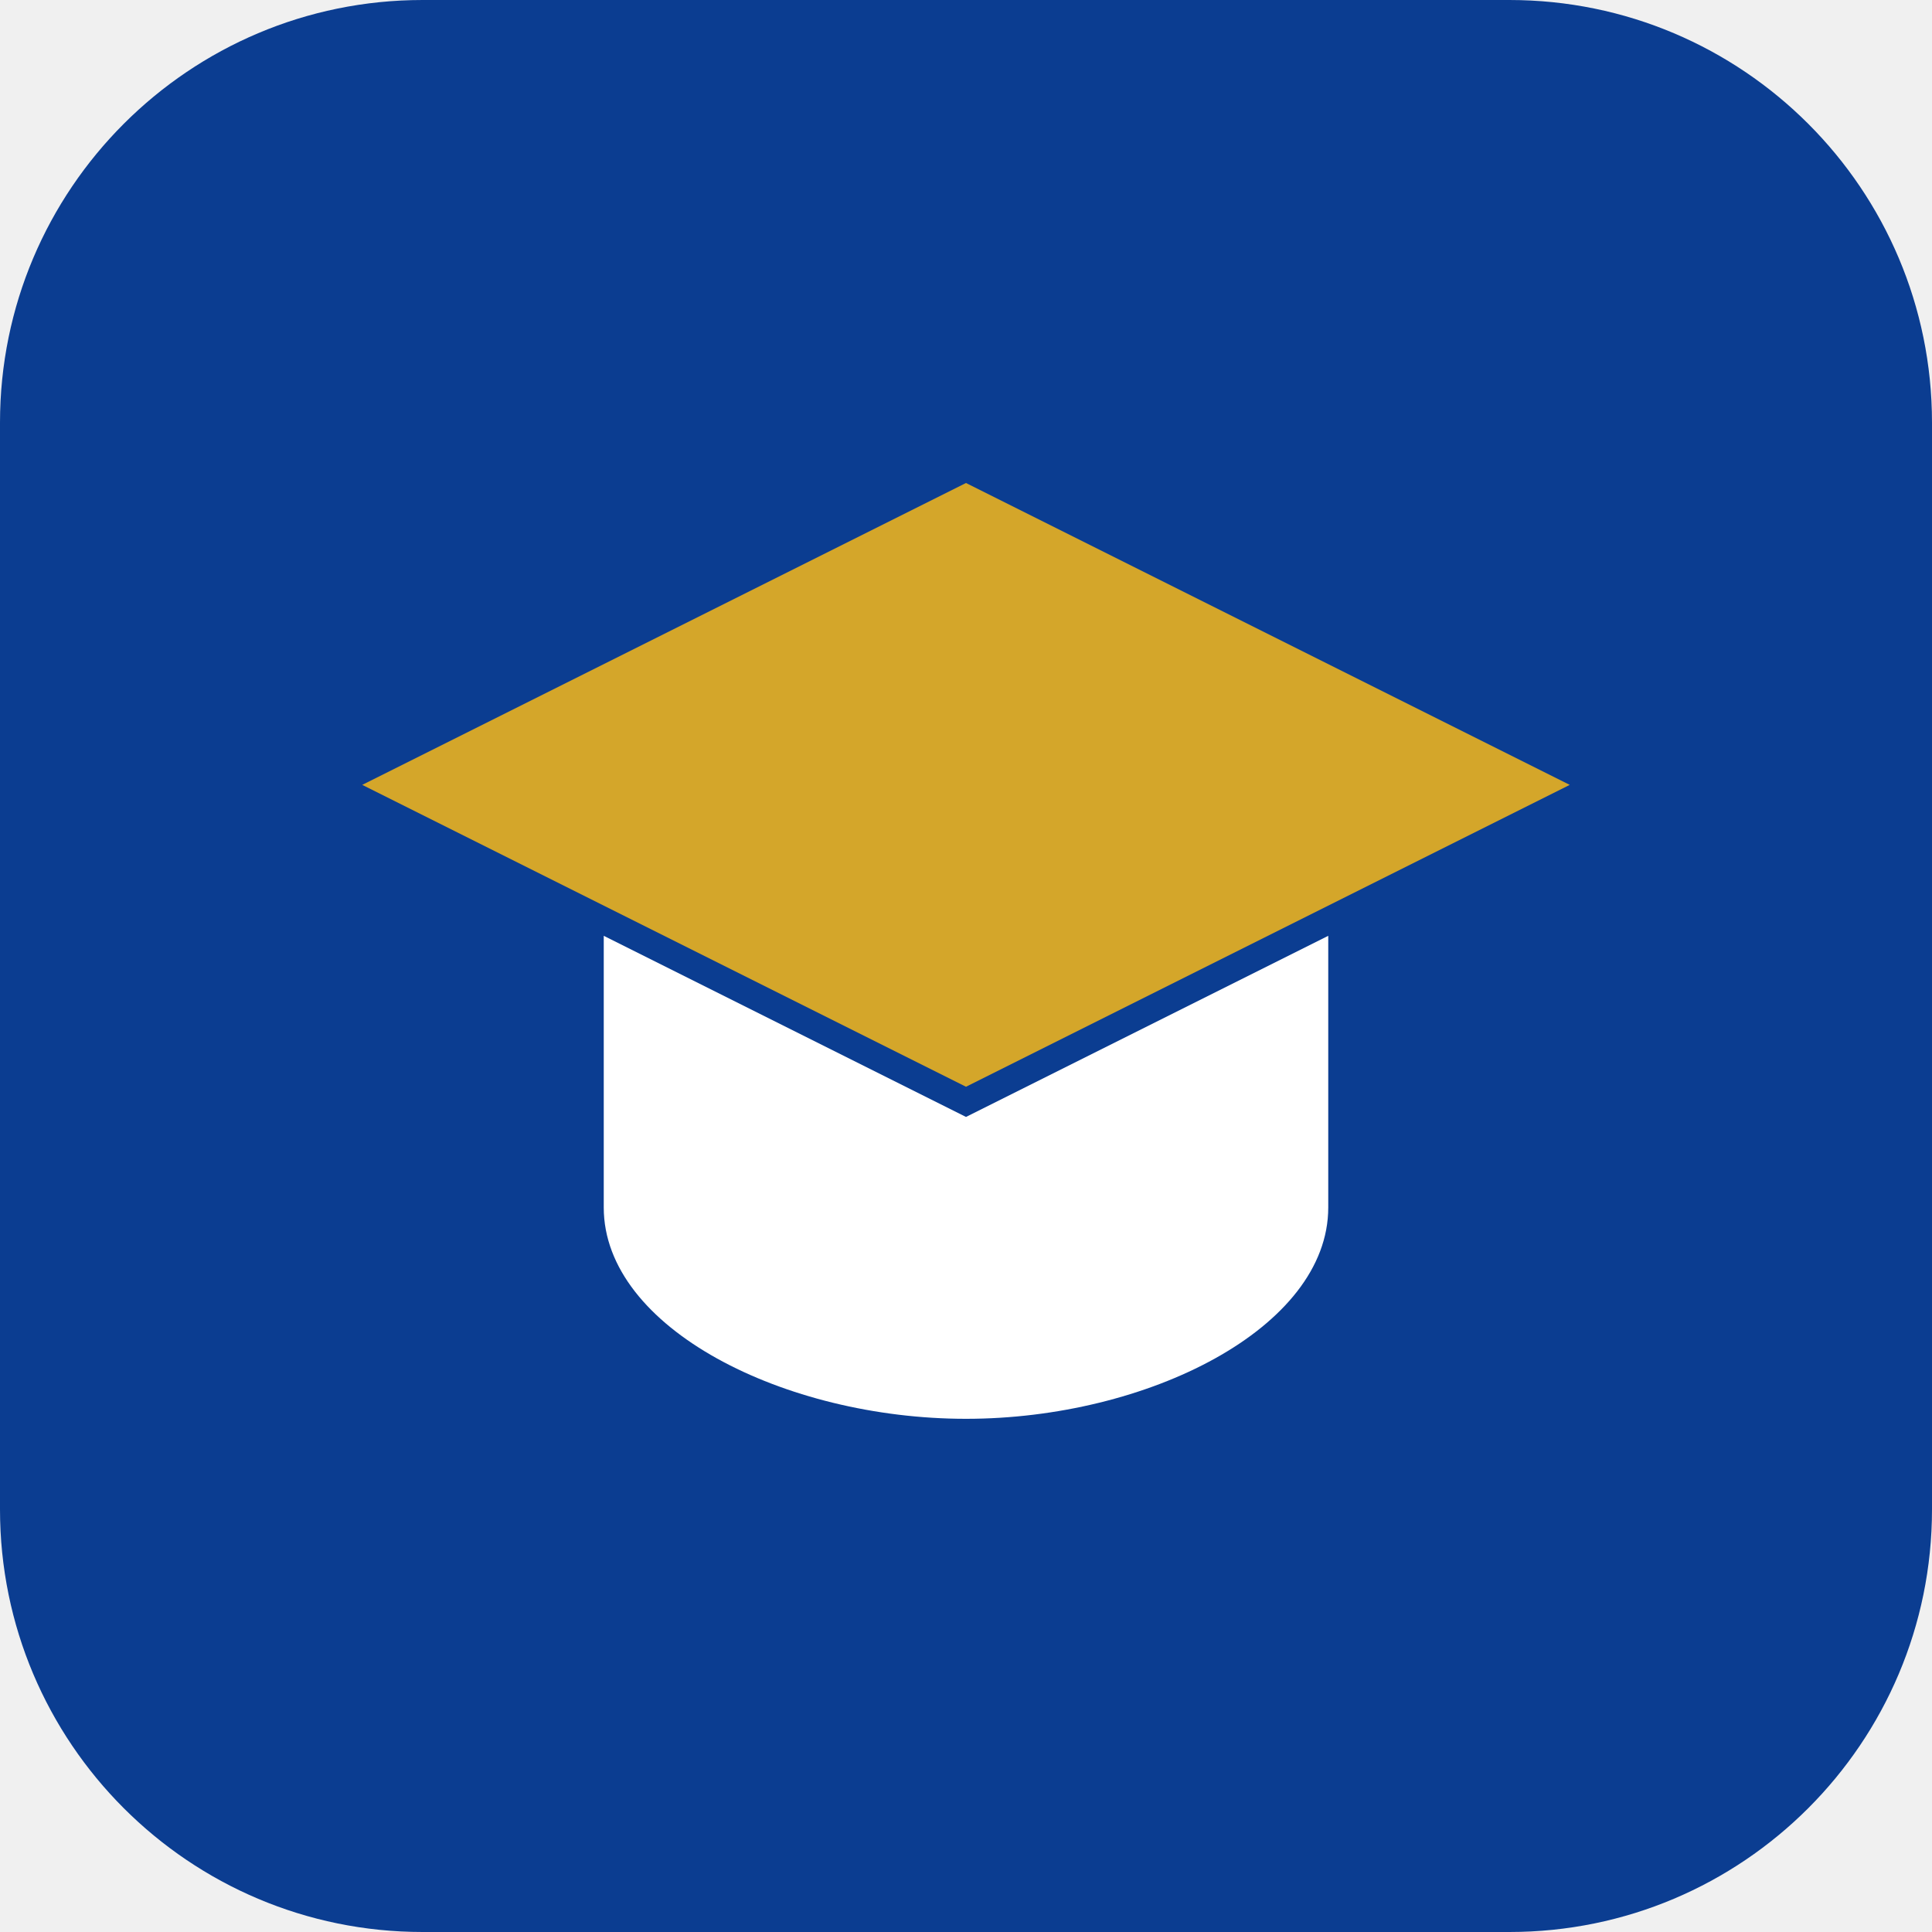
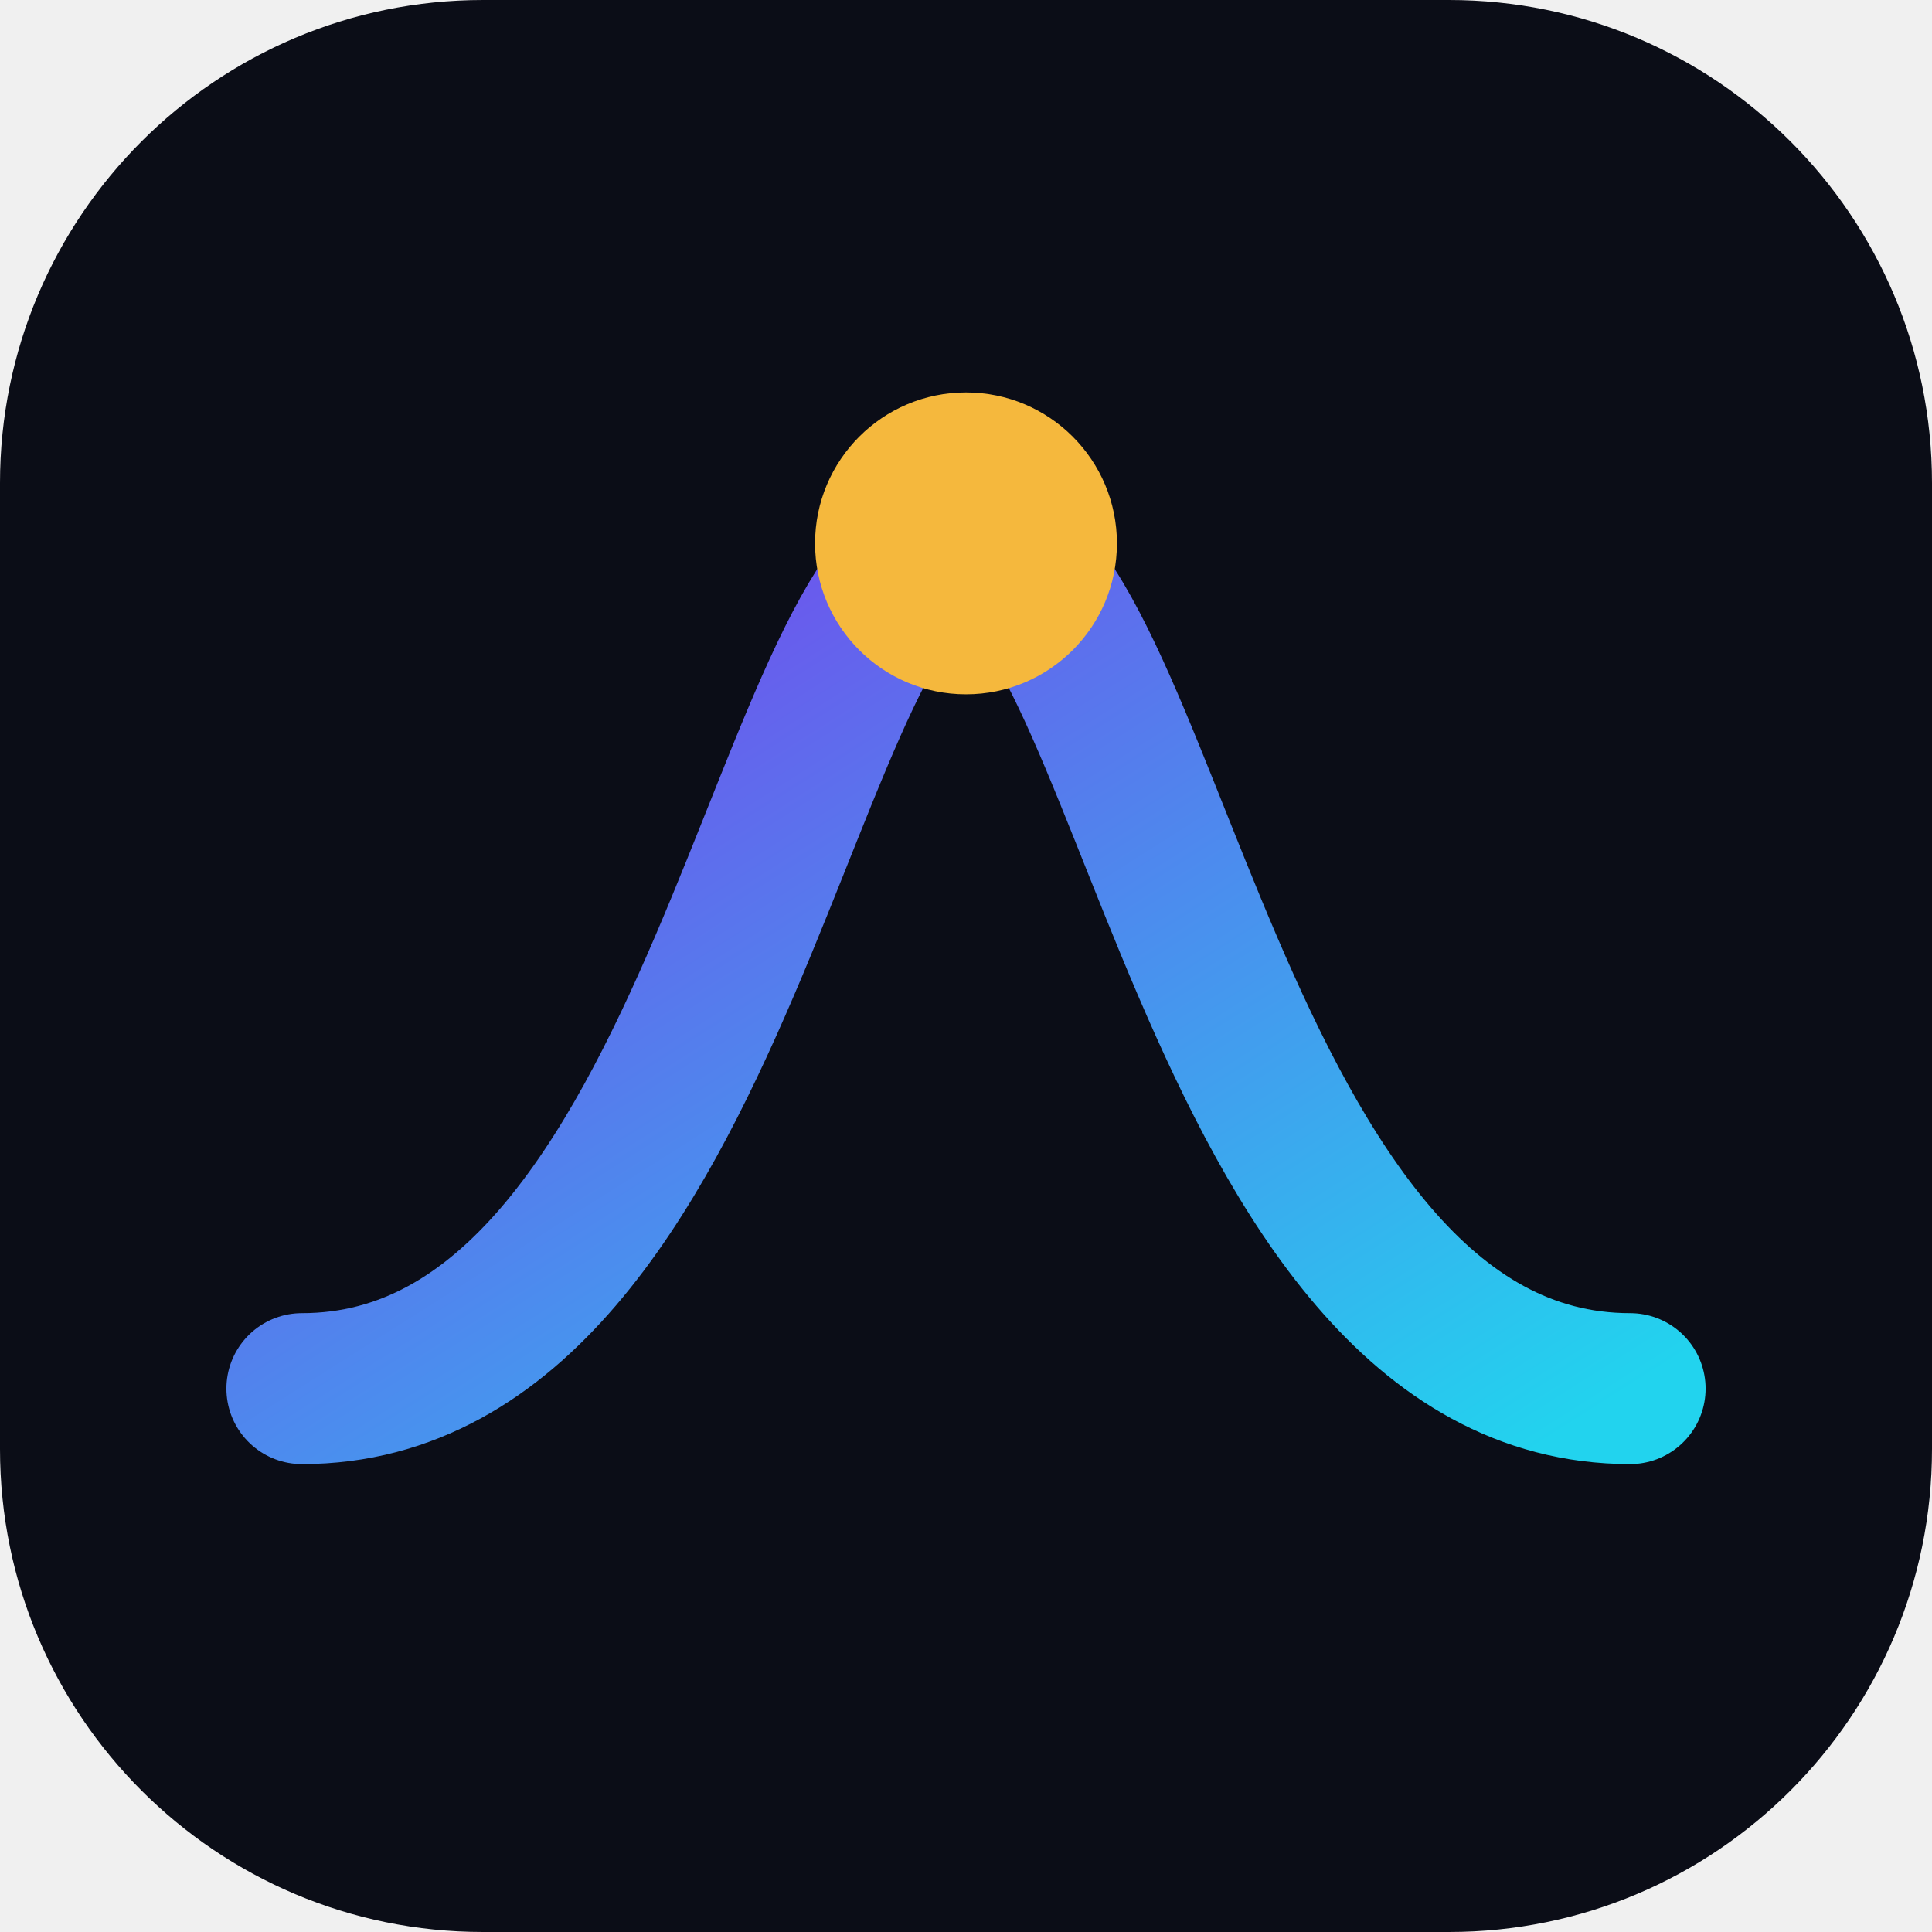
<svg xmlns="http://www.w3.org/2000/svg" viewBox="0 0 64 64">
-   <rect width="64" height="64" rx="14" fill="#0b3d91" />
-   <path d="M12 26 32 16l20 10-20 10z" fill="#d4a62a" />
-   <path d="M20 31v9c0 4 6 7 12 7s12-3 12-7v-9l-12 6z" fill="#fff" />
+   <defs>
+     <linearGradient id="g" x1="0" y1="0" x2="1" y2="1">
+       <stop offset="0" stop-color="#7C3AED" />
+       <stop offset="1" stop-color="#22D3EE" />
+     </linearGradient>
+   </defs>
+   <rect width="64" height="64" rx="16" fill="#0B0D17" />
+   <path d="M10 46 C24 46 26 18 32 18 S40 46 54 46" fill="none" stroke="url(#g)" stroke-width="5" stroke-linecap="round" />
+   <circle cx="32" cy="18" r="5" fill="#F5B83D" />
</svg>
